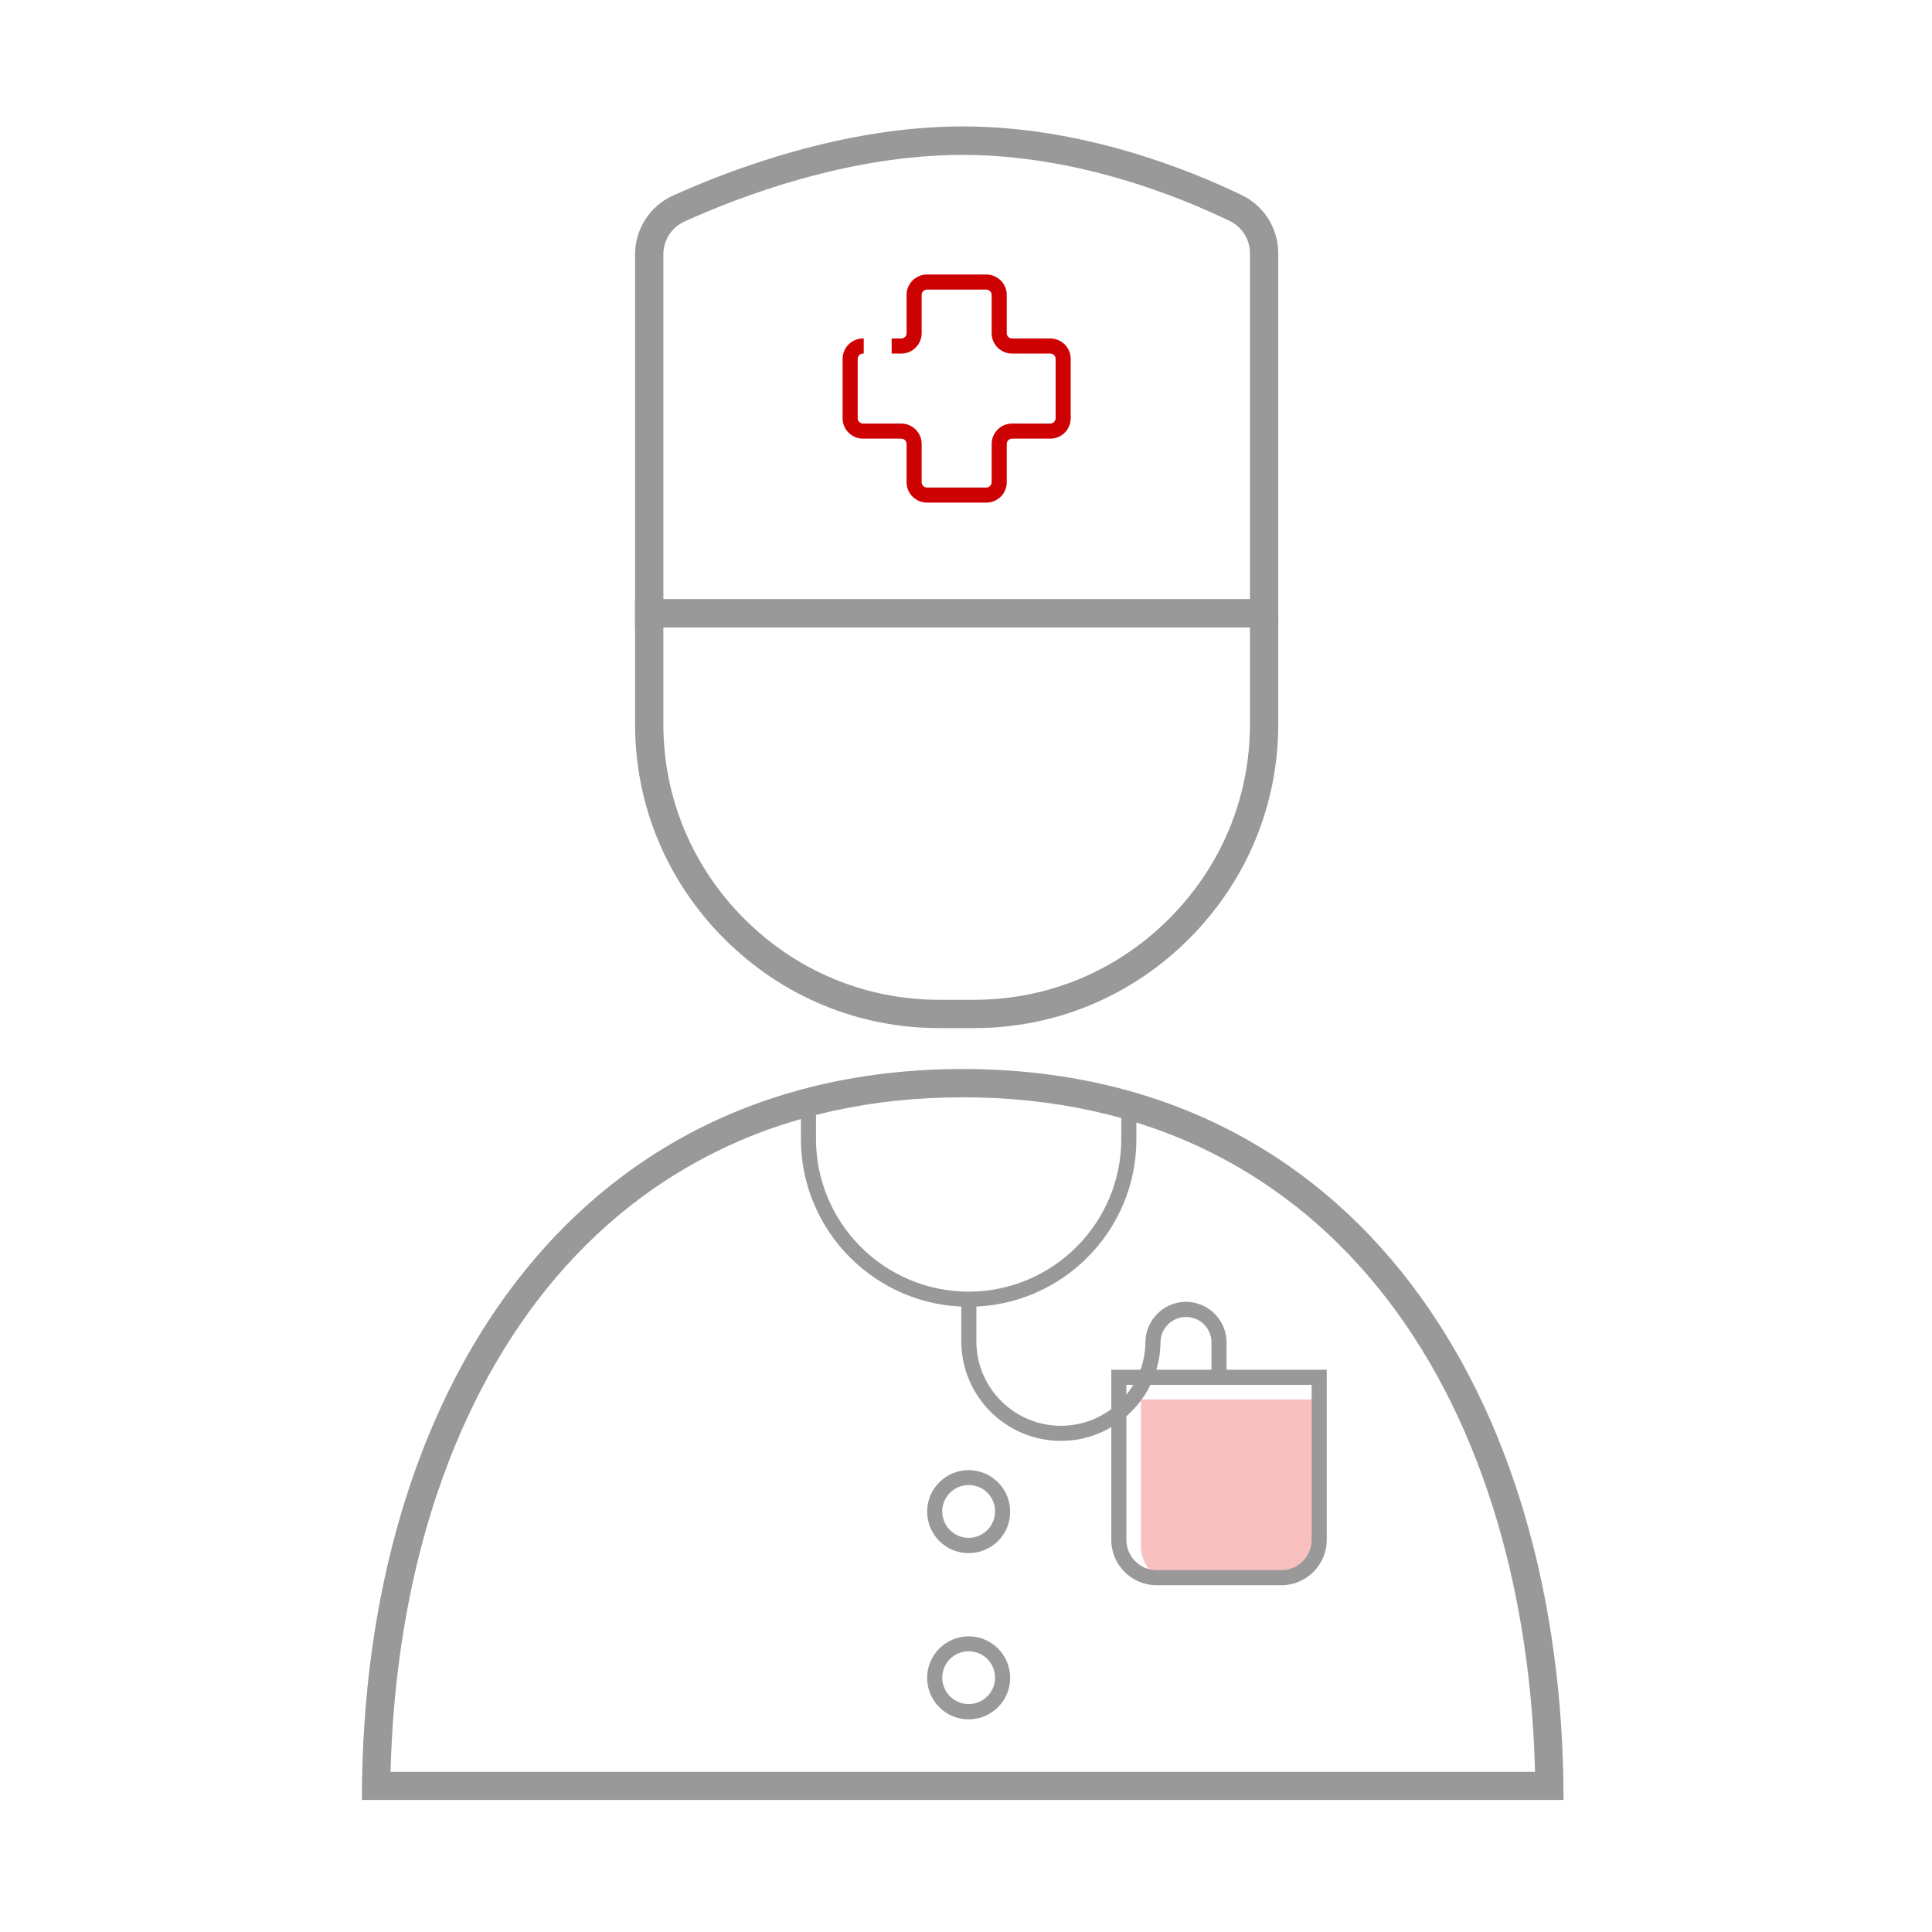
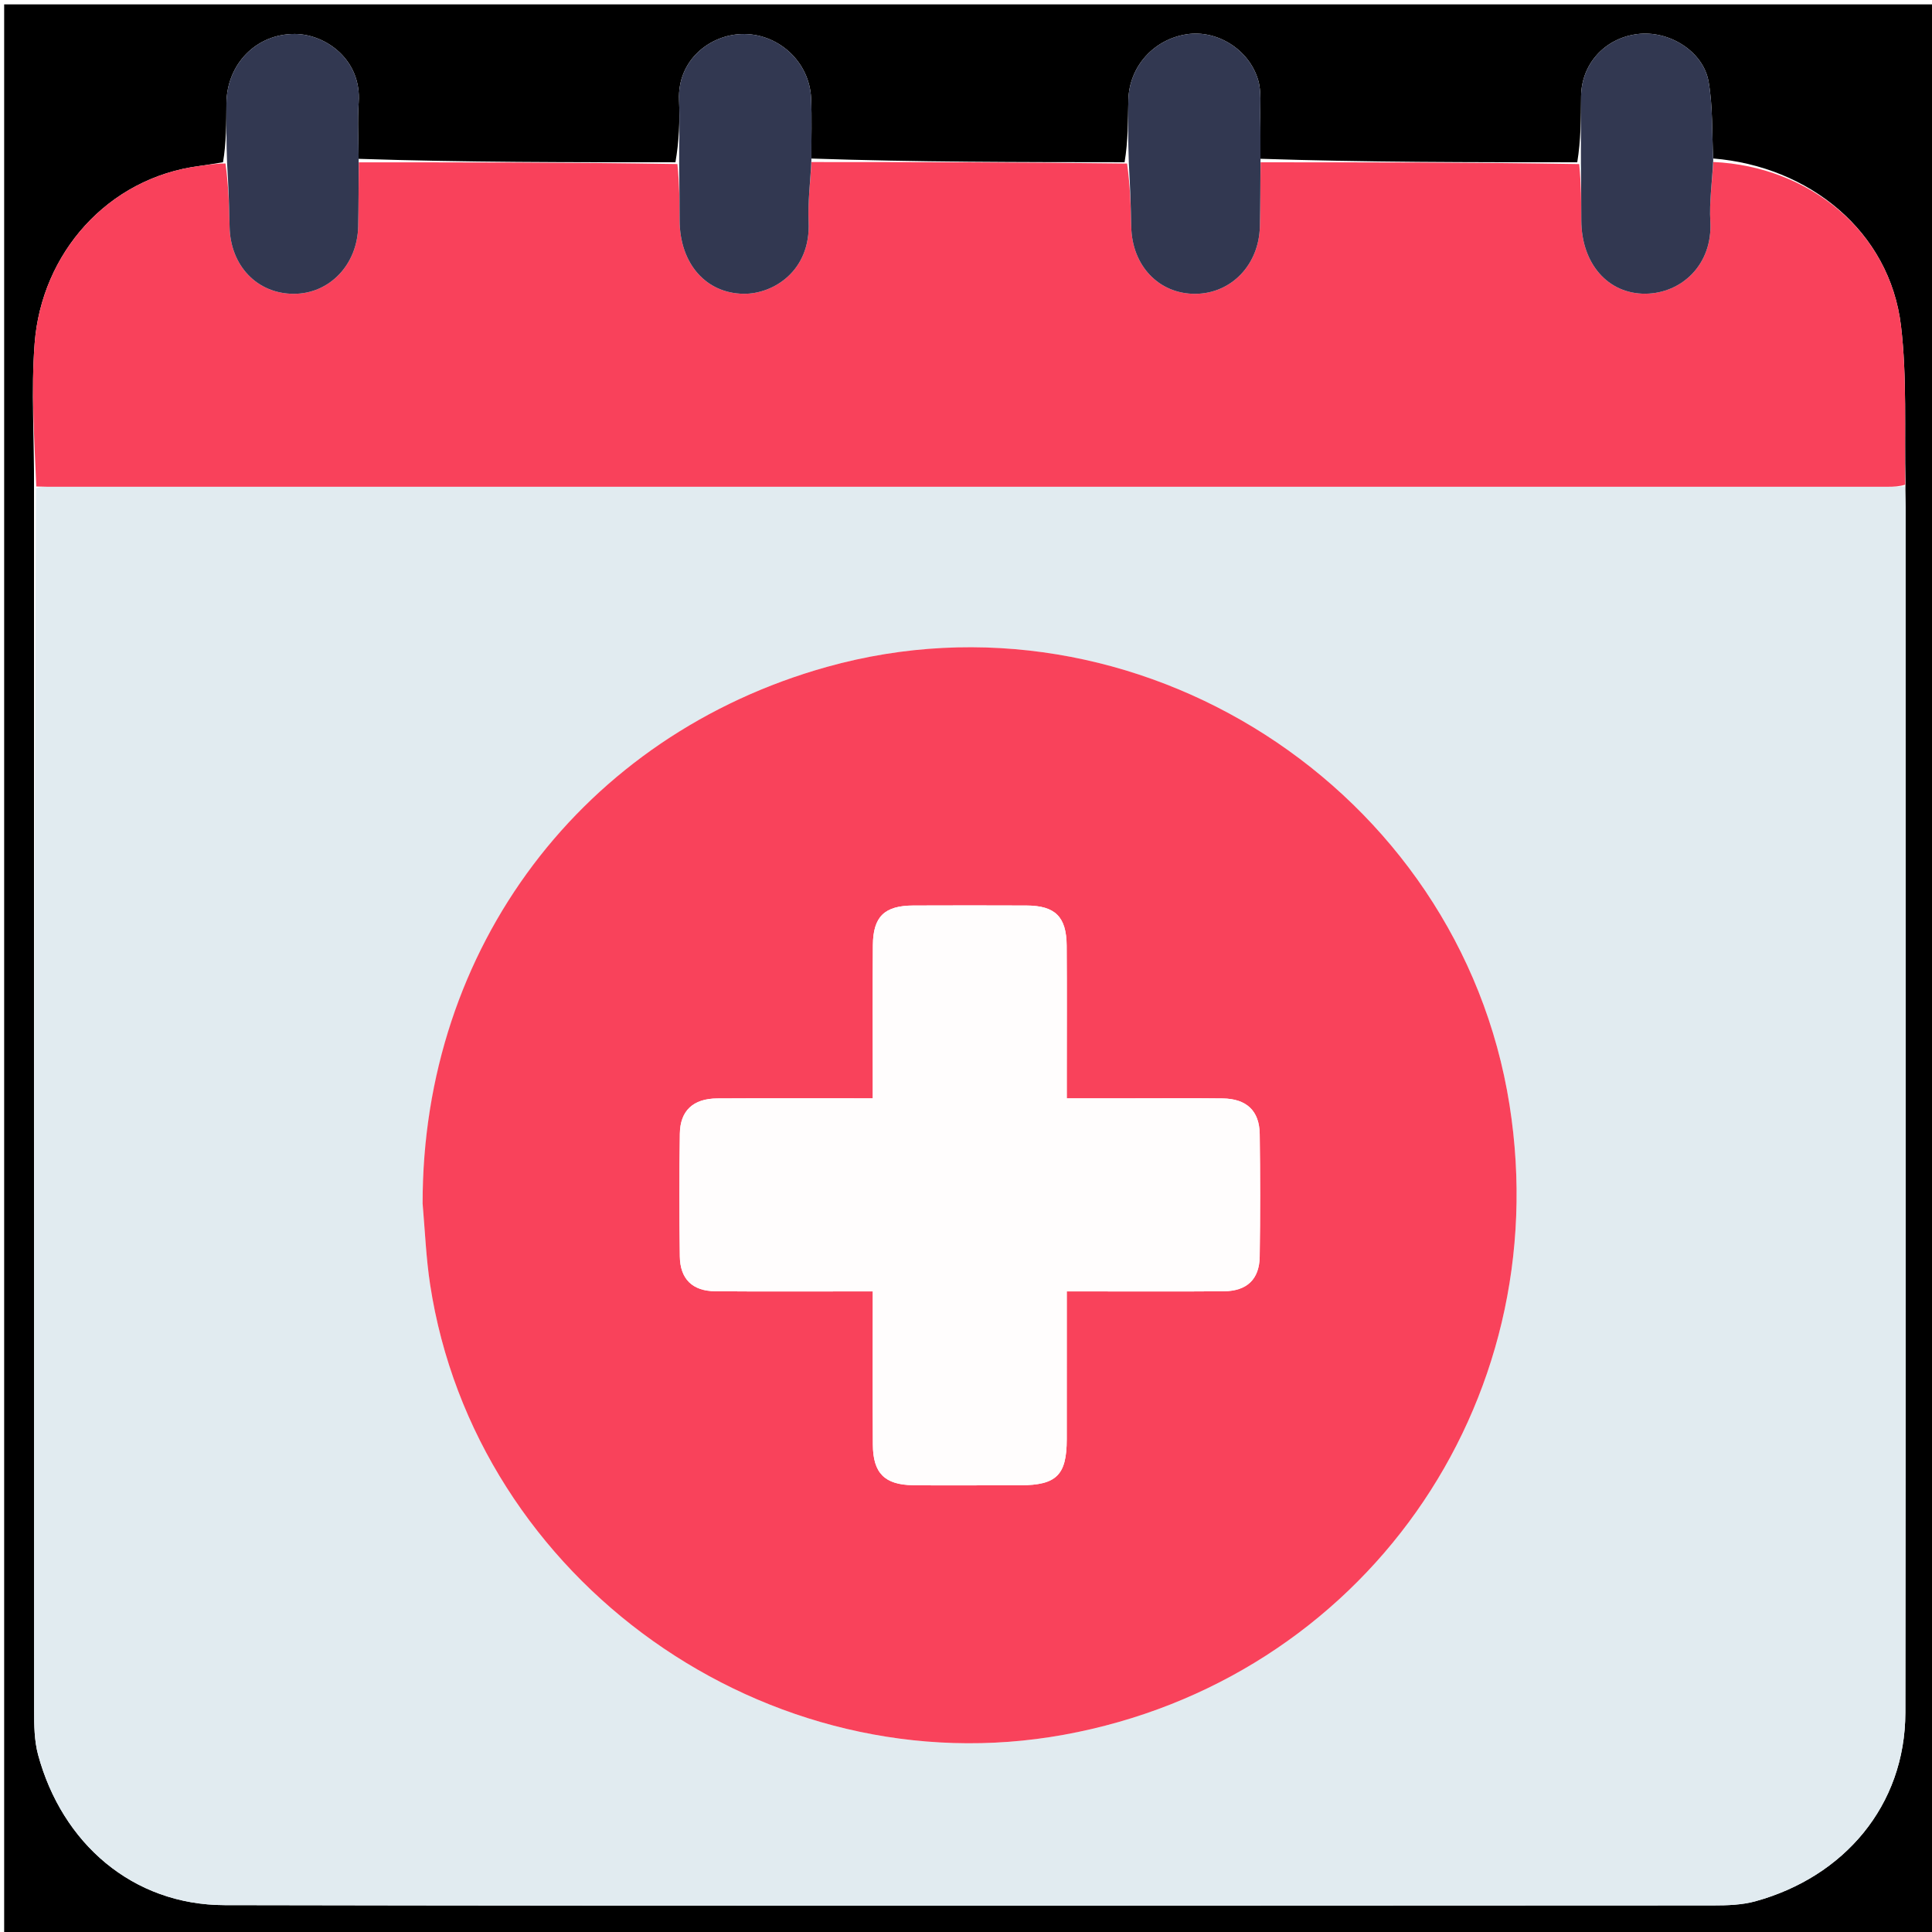
- <svg xmlns="http://www.w3.org/2000/svg" width="800px" height="800px" viewBox="0 0 1024 1024" class="icon" version="1.1">
-   <path d="M679.2 839.4h-54.5c-11 0-20-9-20-20v-77.7h94.5v77.7c0 11-9 20-20 20z" fill="#F9C0C0" />
-   <path d="M522.8 266.4h-31.5c-5.9 0-10.8-4.8-10.8-10.8v-20.3c0-1.5-1.2-2.8-2.8-2.8h-20.3c-5.9 0-10.8-4.8-10.8-10.8v-31.5c0-5.9 4.8-10.8 10.8-10.8h0.4v8h-0.4c-1.5 0-2.8 1.3-2.8 2.8v31.5c0 1.5 1.3 2.8 2.8 2.8h20.3c5.9 0 10.8 4.8 10.8 10.8v20.3c0 1.5 1.3 2.8 2.8 2.8h31.5c1.5 0 2.8-1.3 2.8-2.8v-20.3c0-5.9 4.8-10.8 10.8-10.8h20.3c1.5 0 2.8-1.3 2.8-2.8v-31.5c0-1.5-1.2-2.8-2.8-2.8h-20.3c-5.9 0-10.8-4.8-10.8-10.8v-20.3c0-1.5-1.2-2.8-2.8-2.8h-31.5c-1.5 0-2.8 1.3-2.8 2.8v20.3c0 5.9-4.8 10.8-10.8 10.8h-5.1v-8h5.1c1.5 0 2.8-1.2 2.8-2.8v-20.3c0-5.9 4.8-10.8 10.8-10.8h31.5c5.9 0 10.8 4.8 10.8 10.8v20.3c0 1.5 1.2 2.8 2.8 2.8h20.3c5.9 0 10.8 4.8 10.8 10.8v31.5c0 5.9-4.8 10.8-10.8 10.8h-20.3c-1.5 0-2.8 1.2-2.8 2.8v20.3c0 6-4.9 10.8-10.8 10.8z" fill="#CE0202" />
-   <path d="M510.3 581.6c48.1 0 92.1 9.7 130.9 28.9 36.6 18.1 68.4 44.6 94.5 78.7 25.3 33.1 44.9 72.9 58.2 118.3 11.9 40.7 18.5 84.9 19.7 131.6H207c1.2-46.7 7.8-90.9 19.7-131.6 13.3-45.3 32.9-85.1 58.2-118.3 26.1-34.1 57.9-60.6 94.5-78.7 38.7-19.2 82.7-28.9 130.9-28.9m0-15C302.2 566.6 191.8 740 191.8 954h636.9c0-214-110.4-387.4-318.4-387.4z" fill="#999999" />
-   <path d="M513.4 823.2c-12.2 0-22-9.9-22-22 0-12.2 9.9-22 22-22 12.2 0 22 9.9 22 22 0.1 12.1-9.8 22-22 22z m0-36.1c-7.7 0-14 6.3-14 14s6.3 14 14 14 14-6.3 14-14c0.1-7.7-6.2-14-14-14zM513.4 911.3c-12.2 0-22-9.9-22-22s9.9-22 22-22c12.2 0 22 9.9 22 22s-9.8 22-22 22z m0-36.1c-7.7 0-14 6.3-14 14s6.3 14 14 14 14-6.3 14-14-6.2-14-14-14zM516.5 544.9h-18.9c-42.8 0-83.2-16.8-113.7-47.3s-47.3-70.9-47.3-113.7v-66.3h333.3c4.2 0 7.6 3.4 7.6 7.6v58.7c0 42.8-16.8 83.2-47.3 113.7-30.5 30.5-70.9 47.3-113.7 47.3zM351.6 332.6v51.3c0 38.8 15.2 75.4 42.9 103.1 27.7 27.7 64.3 42.9 103.1 42.9h18.9c38.8 0 75.4-15.2 103.1-42.9 27.7-27.7 42.9-64.3 42.9-103.1v-51.3H351.6z" fill="#999999" />
-   <path d="M677.5 332.6H336.6V134.7c0-13.3 7.9-25.5 20-31C386.9 90 447 67 510.3 67c63.1 0 119.8 22.8 148 36.5 11.7 5.6 19.2 17.7 19.2 30.7v198.4z m-325.9-15h310.9V134.2c0-7.3-4.2-14-10.8-17.1-27-13.1-81.4-35-141.5-35-60.5 0-118.3 22.1-147.4 35.3-6.8 3.1-11.2 9.9-11.2 17.4v182.8zM513.4 692.6c-49 0-88.9-39.9-88.9-88.9v-20.2h8v20.2c0 44.6 36.3 80.9 80.9 80.9s80.9-36.3 80.9-80.9v-17h8v17c0.1 49-39.8 88.9-88.9 88.9zM679.2 840.2H613c-13.2 0-24-10.8-24-24V726h114.2v90.2c0 13.2-10.8 24-24 24zM597 734v82.2c0 8.8 7.2 16 16 16h66.2c8.8 0 16-7.2 16-16V734H597z" fill="#999999" />
-   <path d="M650.1 731.1h-8v-19.6c0-7.5-6.1-13.5-13.5-13.5s-13.5 6.1-13.5 13.5h-8c0-11.9 9.7-21.5 21.5-21.5s21.5 9.7 21.5 21.5v19.6z" fill="#999999" />
-   <path d="M562.3 763.7c-29.1 0-52.8-23.7-52.8-52.8v-22.3h8v22.3c0 24.7 20.1 44.8 44.8 44.8s44.8-20.1 44.8-44.8h8c0 29.1-23.7 52.8-52.8 52.8z" fill="#999999" />
+ <svg xmlns="http://www.w3.org/2000/svg" version="1.1" id="Layer_1" x="0px" y="0px" width="100%" viewBox="0 0 512 512" enable-background="new 0 0 512 512" xml:space="preserve">
+   <path fill="#000000" opacity="1" stroke="none" d=" M513,178   C513,289.973 513,401.446 513,512.959   C342.402,512.959 171.804,512.959 1.103,512.959   C1.103,342.444 1.103,171.888 1.103,1.166   C171.667,1.166 342.333,1.166 513,1.166   C513,59.862 513,118.681 513,178  M59.109,42.989   C57.021,43.324 54.94,43.713 52.845,43.986   C28.51,47.152 11.027,67.112 9.182,90.97   C8.21,103.538 9.109,116.25 9.013,129.837   C9.009,237.665 8.994,345.493 9.042,453.321   C9.044,457.235 9.088,461.307 10.097,465.039   C16.434,488.468 35.108,504.833 59.504,504.88   C190.997,505.134 322.491,505.009 453.984,504.956   C457.729,504.955 461.622,504.843 465.192,503.86   C488.645,497.403 504.905,478.548 504.939,453.862   C505.083,347.367 505.001,240.872 504.994,134.378   C504.993,132.548 504.892,130.719 504.986,127.983   C504.662,114.086 505.422,100.059 503.778,86.32   C500.78,61.269 479.412,44.057 454.009,42.001   C453.662,35.221 453.949,28.332 452.805,21.689   C451.405,13.566 442.266,7.951 433.883,9.033   C425.243,10.148 419.073,16.98 419.005,25.536   C418.958,31.366 418.945,37.197 417.99,43.004   C390.018,43.007 362.046,43.01 334.019,42.077   C334.012,38.41 334.062,34.742 333.982,31.077   C333.909,27.766 334.336,24.266 333.417,21.185   C330.989,13.045 322.506,7.876 314.556,9.071   C305.77,10.392 299.254,17.598 299.027,26.446   C298.886,31.942 298.972,37.444 298.026,42.991   C270.365,42.975 242.704,42.96 215.01,42.015   C215.005,36.686 215.183,31.348 214.954,26.028   C214.536,16.322 206.158,8.663 196.432,9.027   C188.05,9.34 179.501,15.936 179.955,26.529   C180.19,32.013 179.951,37.517 178.998,43.002   C151.026,43.01 123.055,43.019 95.022,42.091   C95.014,37.095 94.717,32.079 95.058,27.107   C95.832,15.809 86.311,9.034 78.129,8.999   C67.937,8.955 60.08,16.925 60.005,27.441   C59.969,32.603 59.976,37.766 59.109,42.989  z" />
+   <path fill="#E1EBF0" opacity="1" stroke="none" d=" M504.838,128.89   C504.892,130.719 504.993,132.548 504.994,134.378   C505.001,240.872 505.083,347.367 504.939,453.862   C504.905,478.548 488.645,497.403 465.192,503.86   C461.622,504.843 457.729,504.955 453.984,504.956   C322.491,505.009 190.997,505.134 59.504,504.88   C35.108,504.833 16.434,488.468 10.097,465.039   C9.088,461.307 9.044,457.235 9.042,453.321   C8.994,345.493 9.009,237.665 9.545,129.396   C10.909,128.969 11.742,128.997 12.575,128.997   C175.164,128.999 337.753,129 500.343,128.995   C501.841,128.995 503.339,128.926 504.838,128.89  M111.999,319.467   C112.639,326.424 112.923,333.435 113.972,340.329   C125.937,418.946 203.505,474.017 281.987,459.72   C360.884,445.346 412.571,372.292 400.046,292.857   C386.809,208.914 300.98,153.829 219.12,176.739   C154.484,194.829 111.919,251.149 111.999,319.467  z" />
+   <path fill="#F9415B" opacity="1" stroke="none" d=" M504.912,128.436   C503.339,128.926 501.841,128.995 500.343,128.995   C337.753,129 175.164,128.999 12.575,128.997   C11.742,128.997 10.909,128.969 9.62,128.926   C9.109,116.25 8.21,103.538 9.182,90.97   C11.027,67.112 28.51,47.152 52.845,43.986   C54.94,43.713 57.021,43.324 59.754,43.323   C60.551,49.132 60.741,54.606 60.844,60.082   C61.039,70.403 68.125,77.846 77.834,77.865   C87.29,77.884 94.714,70.163 94.92,60.01   C95.035,54.351 95.033,48.689 95.084,43.028   C123.055,43.019 151.026,43.01 179.521,43.473   C180.065,48.769 180.086,53.594 180.107,58.419   C180.156,69.823 187.042,77.744 197.086,77.856   C204.884,77.942 214.899,71.849 214.29,58.755   C214.046,53.507 214.763,48.216 215.043,42.944   C242.704,42.96 270.365,42.975 298.686,43.342   C299.497,49.168 299.681,54.643 299.794,60.119   C300.009,70.461 307.153,77.937 316.798,77.867   C326.328,77.798 333.659,70.161 333.879,59.993   C334.001,54.334 334.013,48.673 334.075,43.013   C362.046,43.01 390.018,43.007 418.501,43.482   C419.03,48.785 419.046,53.61 419.066,58.435   C419.113,69.832 426.091,77.919 436.052,77.835   C445.668,77.753 453.902,70.079 453.252,58.712   C452.953,53.483 453.74,48.191 454.035,42.928   C479.412,44.057 500.78,61.269 503.778,86.32   C505.422,100.059 504.662,114.086 504.912,128.436  z" />
+   <path fill="#323851" opacity="1" stroke="none" d=" M215.026,42.479   C214.763,48.216 214.046,53.507 214.29,58.755   C214.899,71.849 204.884,77.942 197.086,77.856   C187.042,77.744 180.156,69.823 180.107,58.419   C180.086,53.594 180.065,48.769 179.985,43.478   C179.951,37.517 180.19,32.013 179.955,26.529   C179.501,15.936 188.05,9.34 196.432,9.027   C206.158,8.663 214.536,16.322 214.954,26.028   C215.183,31.348 215.005,36.686 215.026,42.479  z" />
+   <path fill="#323851" opacity="1" stroke="none" d=" M334.047,42.545   C334.013,48.673 334.001,54.334 333.879,59.993   C333.659,70.161 326.328,77.798 316.798,77.867   C307.153,77.937 300.009,70.461 299.794,60.119   C299.681,54.643 299.497,49.168 299.151,43.318   C298.972,37.444 298.886,31.942 299.027,26.446   C299.254,17.598 305.77,10.392 314.556,9.071   C322.506,7.876 330.989,13.045 333.417,21.185   C334.336,24.266 333.909,27.766 333.982,31.077   C334.062,34.742 334.012,38.41 334.047,42.545  z" />
+   <path fill="#323851" opacity="1" stroke="none" d=" M95.053,42.559   C95.033,48.689 95.035,54.351 94.92,60.01   C94.714,70.163 87.29,77.884 77.834,77.865   C68.125,77.846 61.039,70.403 60.844,60.082   C60.741,54.606 60.551,49.132 60.182,43.293   C59.976,37.766 59.969,32.603 60.005,27.441   C60.08,16.925 67.937,8.955 78.129,8.999   C86.311,9.034 95.832,15.809 95.058,27.107   C94.717,32.079 95.014,37.095 95.053,42.559  z" />
+   <path fill="#323851" opacity="1" stroke="none" d=" M454.022,42.465   C453.74,48.191 452.953,53.483 453.252,58.712   C453.902,70.079 445.668,77.753 436.052,77.835   C426.091,77.919 419.113,69.832 419.066,58.435   C419.046,53.61 419.03,48.785 418.965,43.494   C418.945,37.197 418.958,31.366 419.005,25.536   C419.073,16.98 425.243,10.148 433.883,9.033   C442.266,7.951 451.405,13.566 452.805,21.689   C453.949,28.332 453.662,35.221 454.022,42.465  z" />
+   <path fill="#F9425B" opacity="1" stroke="none" d=" M111.997,318.974   C111.919,251.149 154.484,194.829 219.12,176.739   C300.98,153.829 386.809,208.914 400.046,292.857   C412.571,372.292 360.884,445.346 281.987,459.72   C203.505,474.017 125.937,418.946 113.972,340.329   C112.923,333.435 112.639,326.424 111.997,318.974  M265.434,393.619   C267.1,393.619 268.766,393.625 270.433,393.618   C279.981,393.577 282.681,390.914 282.699,381.461   C282.715,372.629 282.702,363.797 282.702,354.964   C282.702,350.869 282.702,346.774 282.702,342.237   C285.246,342.237 287.046,342.237 288.846,342.237   C300.678,342.234 312.511,342.299 324.342,342.2   C330.431,342.148 333.743,339.027 333.831,333.039   C333.992,322.209 333.98,311.374 333.836,300.544   C333.754,294.361 330.343,291.174 323.999,291.097   C316.001,290.999 308.001,291.071 300.002,291.07   C294.387,291.07 288.773,291.07 282.702,291.07   C282.702,288.686 282.703,286.892 282.702,285.098   C282.702,273.599 282.761,262.1 282.679,250.602   C282.624,242.944 279.626,240.003 272.037,239.972   C262.039,239.931 252.039,239.934 242.041,239.971   C234.384,239.999 231.377,242.896 231.322,250.514   C231.237,262.179 231.298,273.844 231.298,285.51   C231.297,287.256 231.298,289.003 231.298,291.073   C217.04,291.073 203.564,291.019 190.089,291.097   C183.712,291.134 180.252,294.32 180.166,300.447   C180.015,311.277 180.018,322.112 180.162,332.942   C180.242,338.965 183.513,342.143 189.551,342.196   C201.548,342.301 213.548,342.233 225.546,342.237   C227.322,342.237 229.098,342.237 231.299,342.237   C231.299,356.231 231.248,369.542 231.318,382.853   C231.358,390.391 234.436,393.49 241.955,393.594   C249.453,393.698 256.953,393.618 265.434,393.619  z" />
+   <path fill="#FFFDFD" opacity="1" stroke="none" d=" M264.943,393.619   C256.953,393.618 249.453,393.698 241.955,393.594   C234.436,393.49 231.358,390.391 231.318,382.853   C231.248,369.542 231.299,356.231 231.299,342.237   C229.098,342.237 227.322,342.237 225.546,342.237   C213.548,342.233 201.548,342.301 189.551,342.196   C183.513,342.143 180.242,338.965 180.162,332.942   C180.018,322.112 180.015,311.277 180.166,300.447   C180.252,294.32 183.712,291.134 190.089,291.097   C203.564,291.019 217.04,291.073 231.298,291.073   C231.298,289.003 231.297,287.256 231.298,285.51   C231.298,273.844 231.237,262.179 231.322,250.514   C231.377,242.896 234.384,239.999 242.041,239.971   C252.039,239.934 262.039,239.931 272.037,239.972   C279.626,240.003 282.624,242.944 282.679,250.602   C282.761,262.1 282.702,273.599 282.702,285.098   C282.703,286.892 282.702,288.686 282.702,291.07   C288.773,291.07 294.387,291.07 300.002,291.07   C308.001,291.071 316.001,290.999 323.999,291.097   C330.343,291.174 333.754,294.361 333.836,300.544   C333.98,311.374 333.992,322.209 333.831,333.039   C333.743,339.027 330.431,342.148 324.342,342.2   C312.511,342.299 300.678,342.234 288.846,342.237   C287.046,342.237 285.246,342.237 282.702,342.237   C282.702,346.774 282.702,350.869 282.702,354.964   C282.702,363.797 282.715,372.629 282.699,381.461   C282.681,390.914 279.981,393.577 270.433,393.618   C268.766,393.625 267.1,393.619 264.943,393.619  z" />
</svg>
